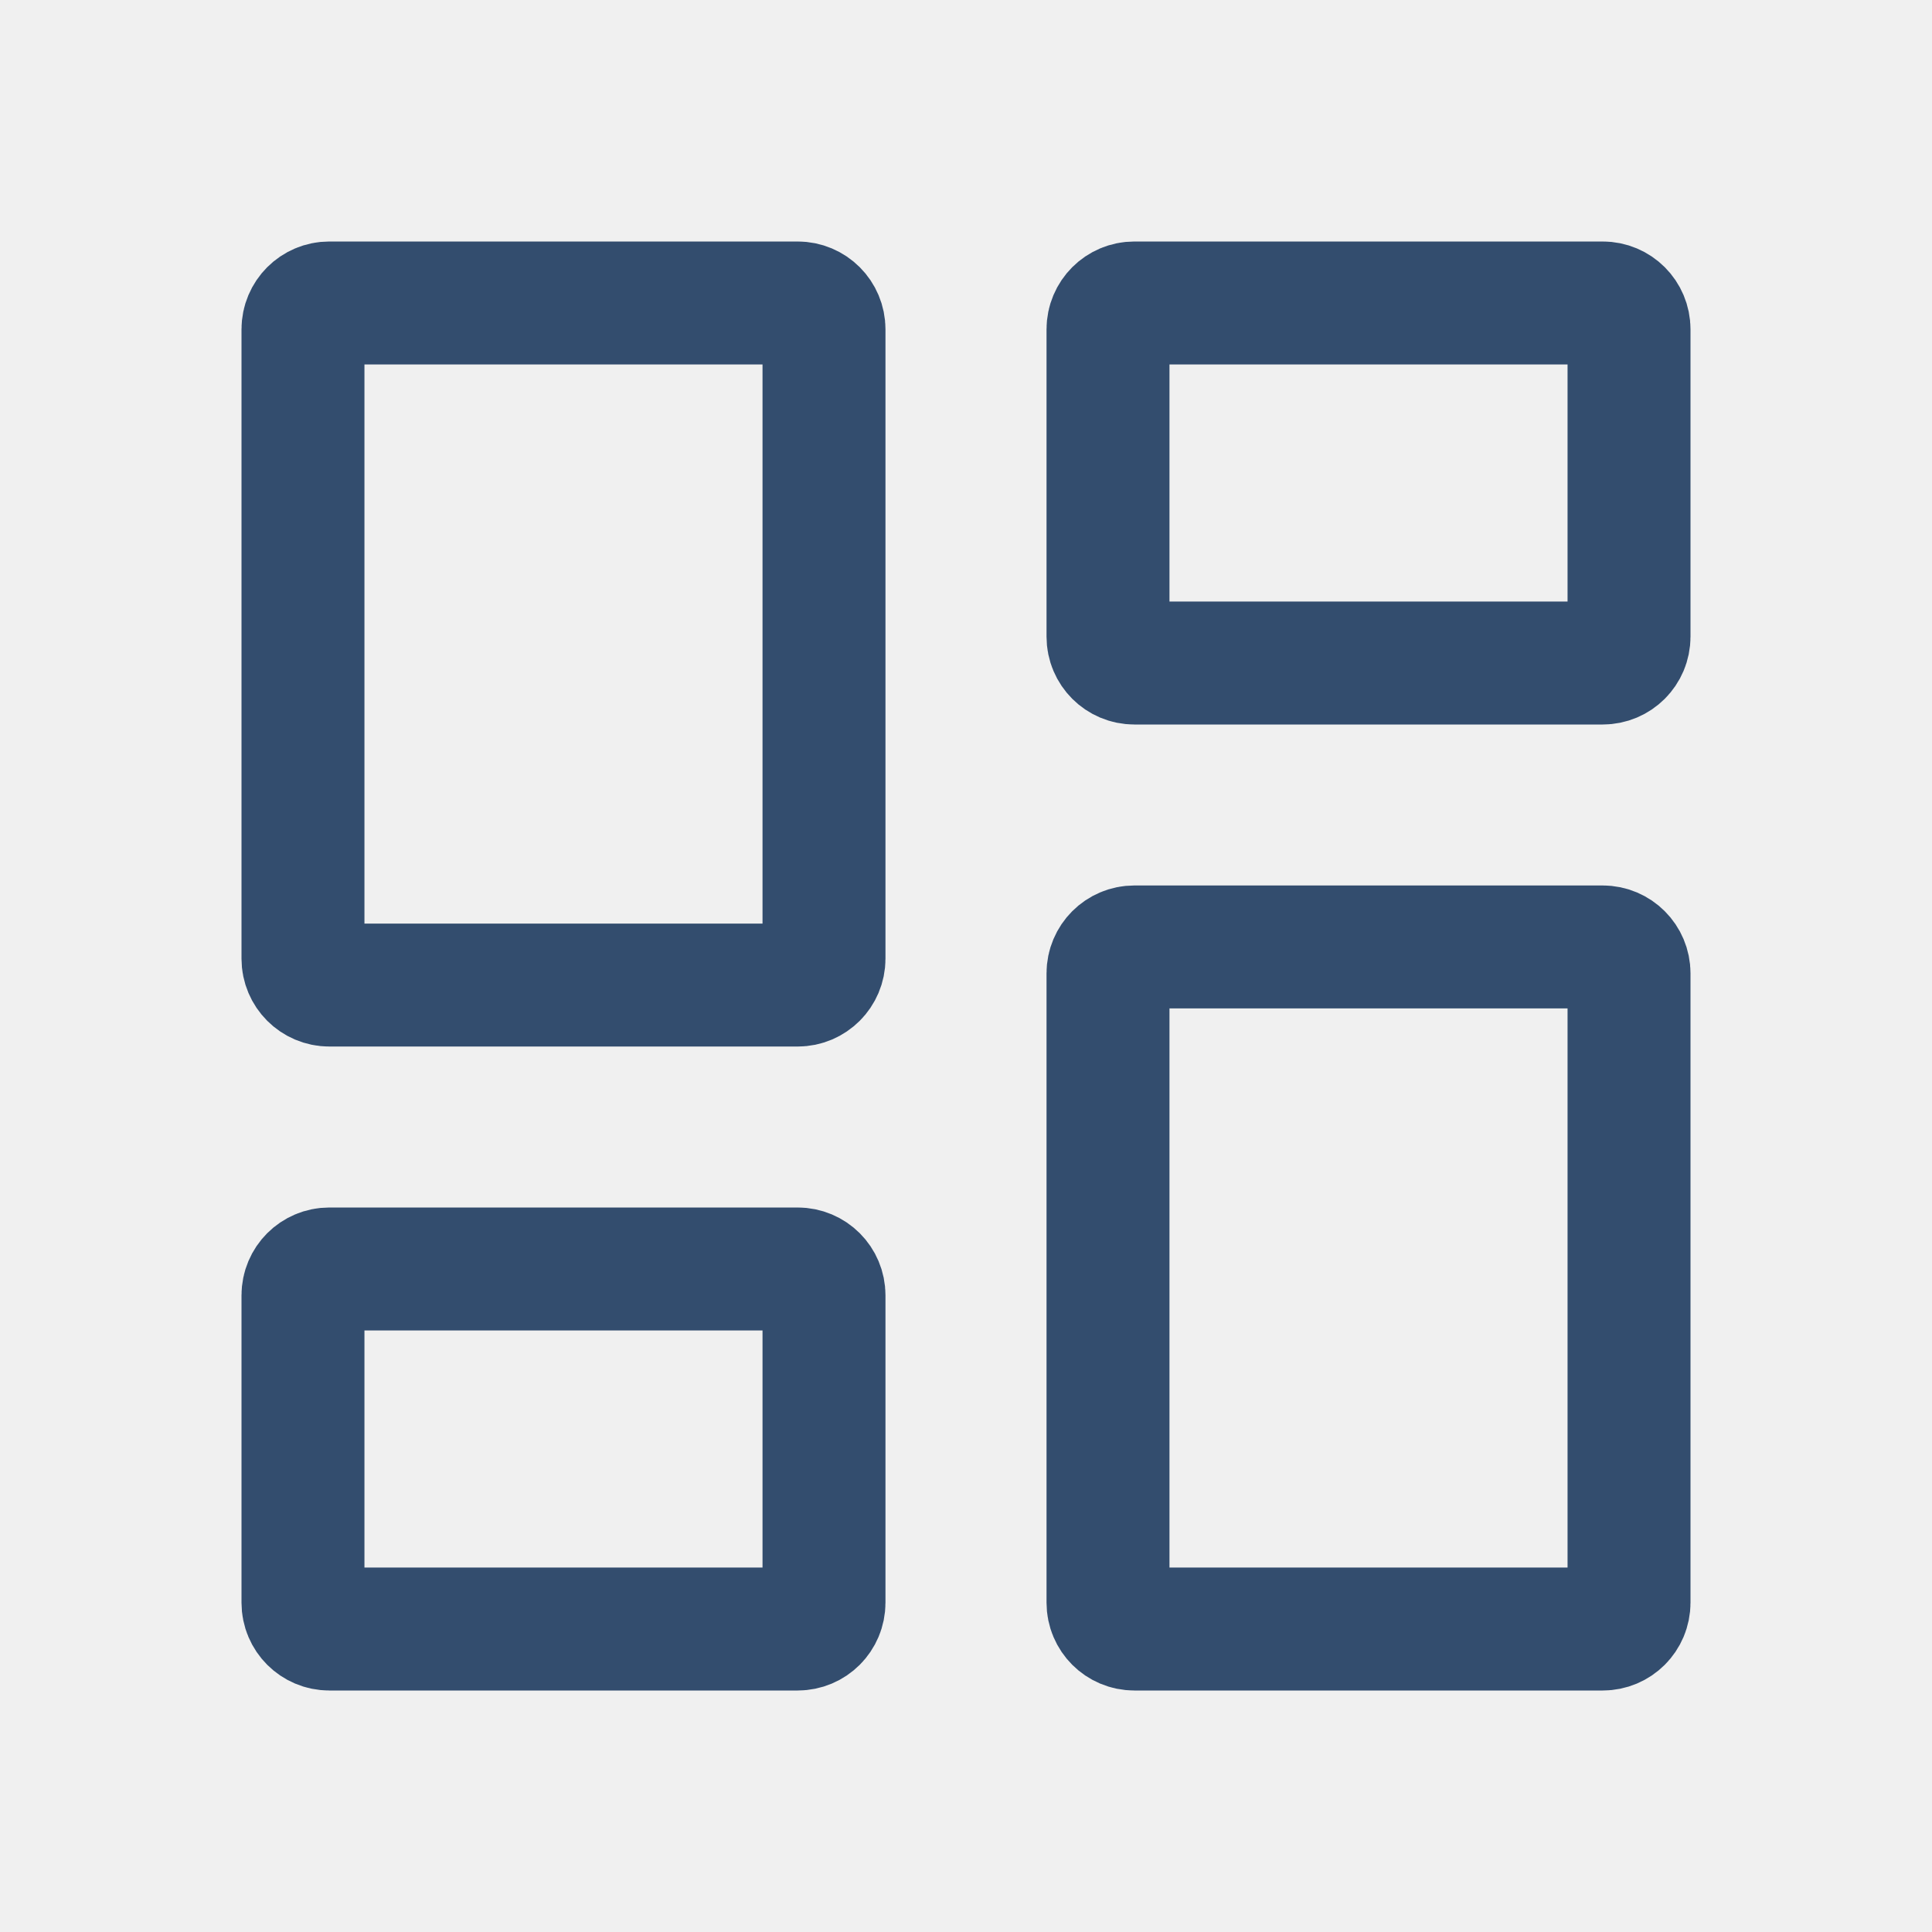
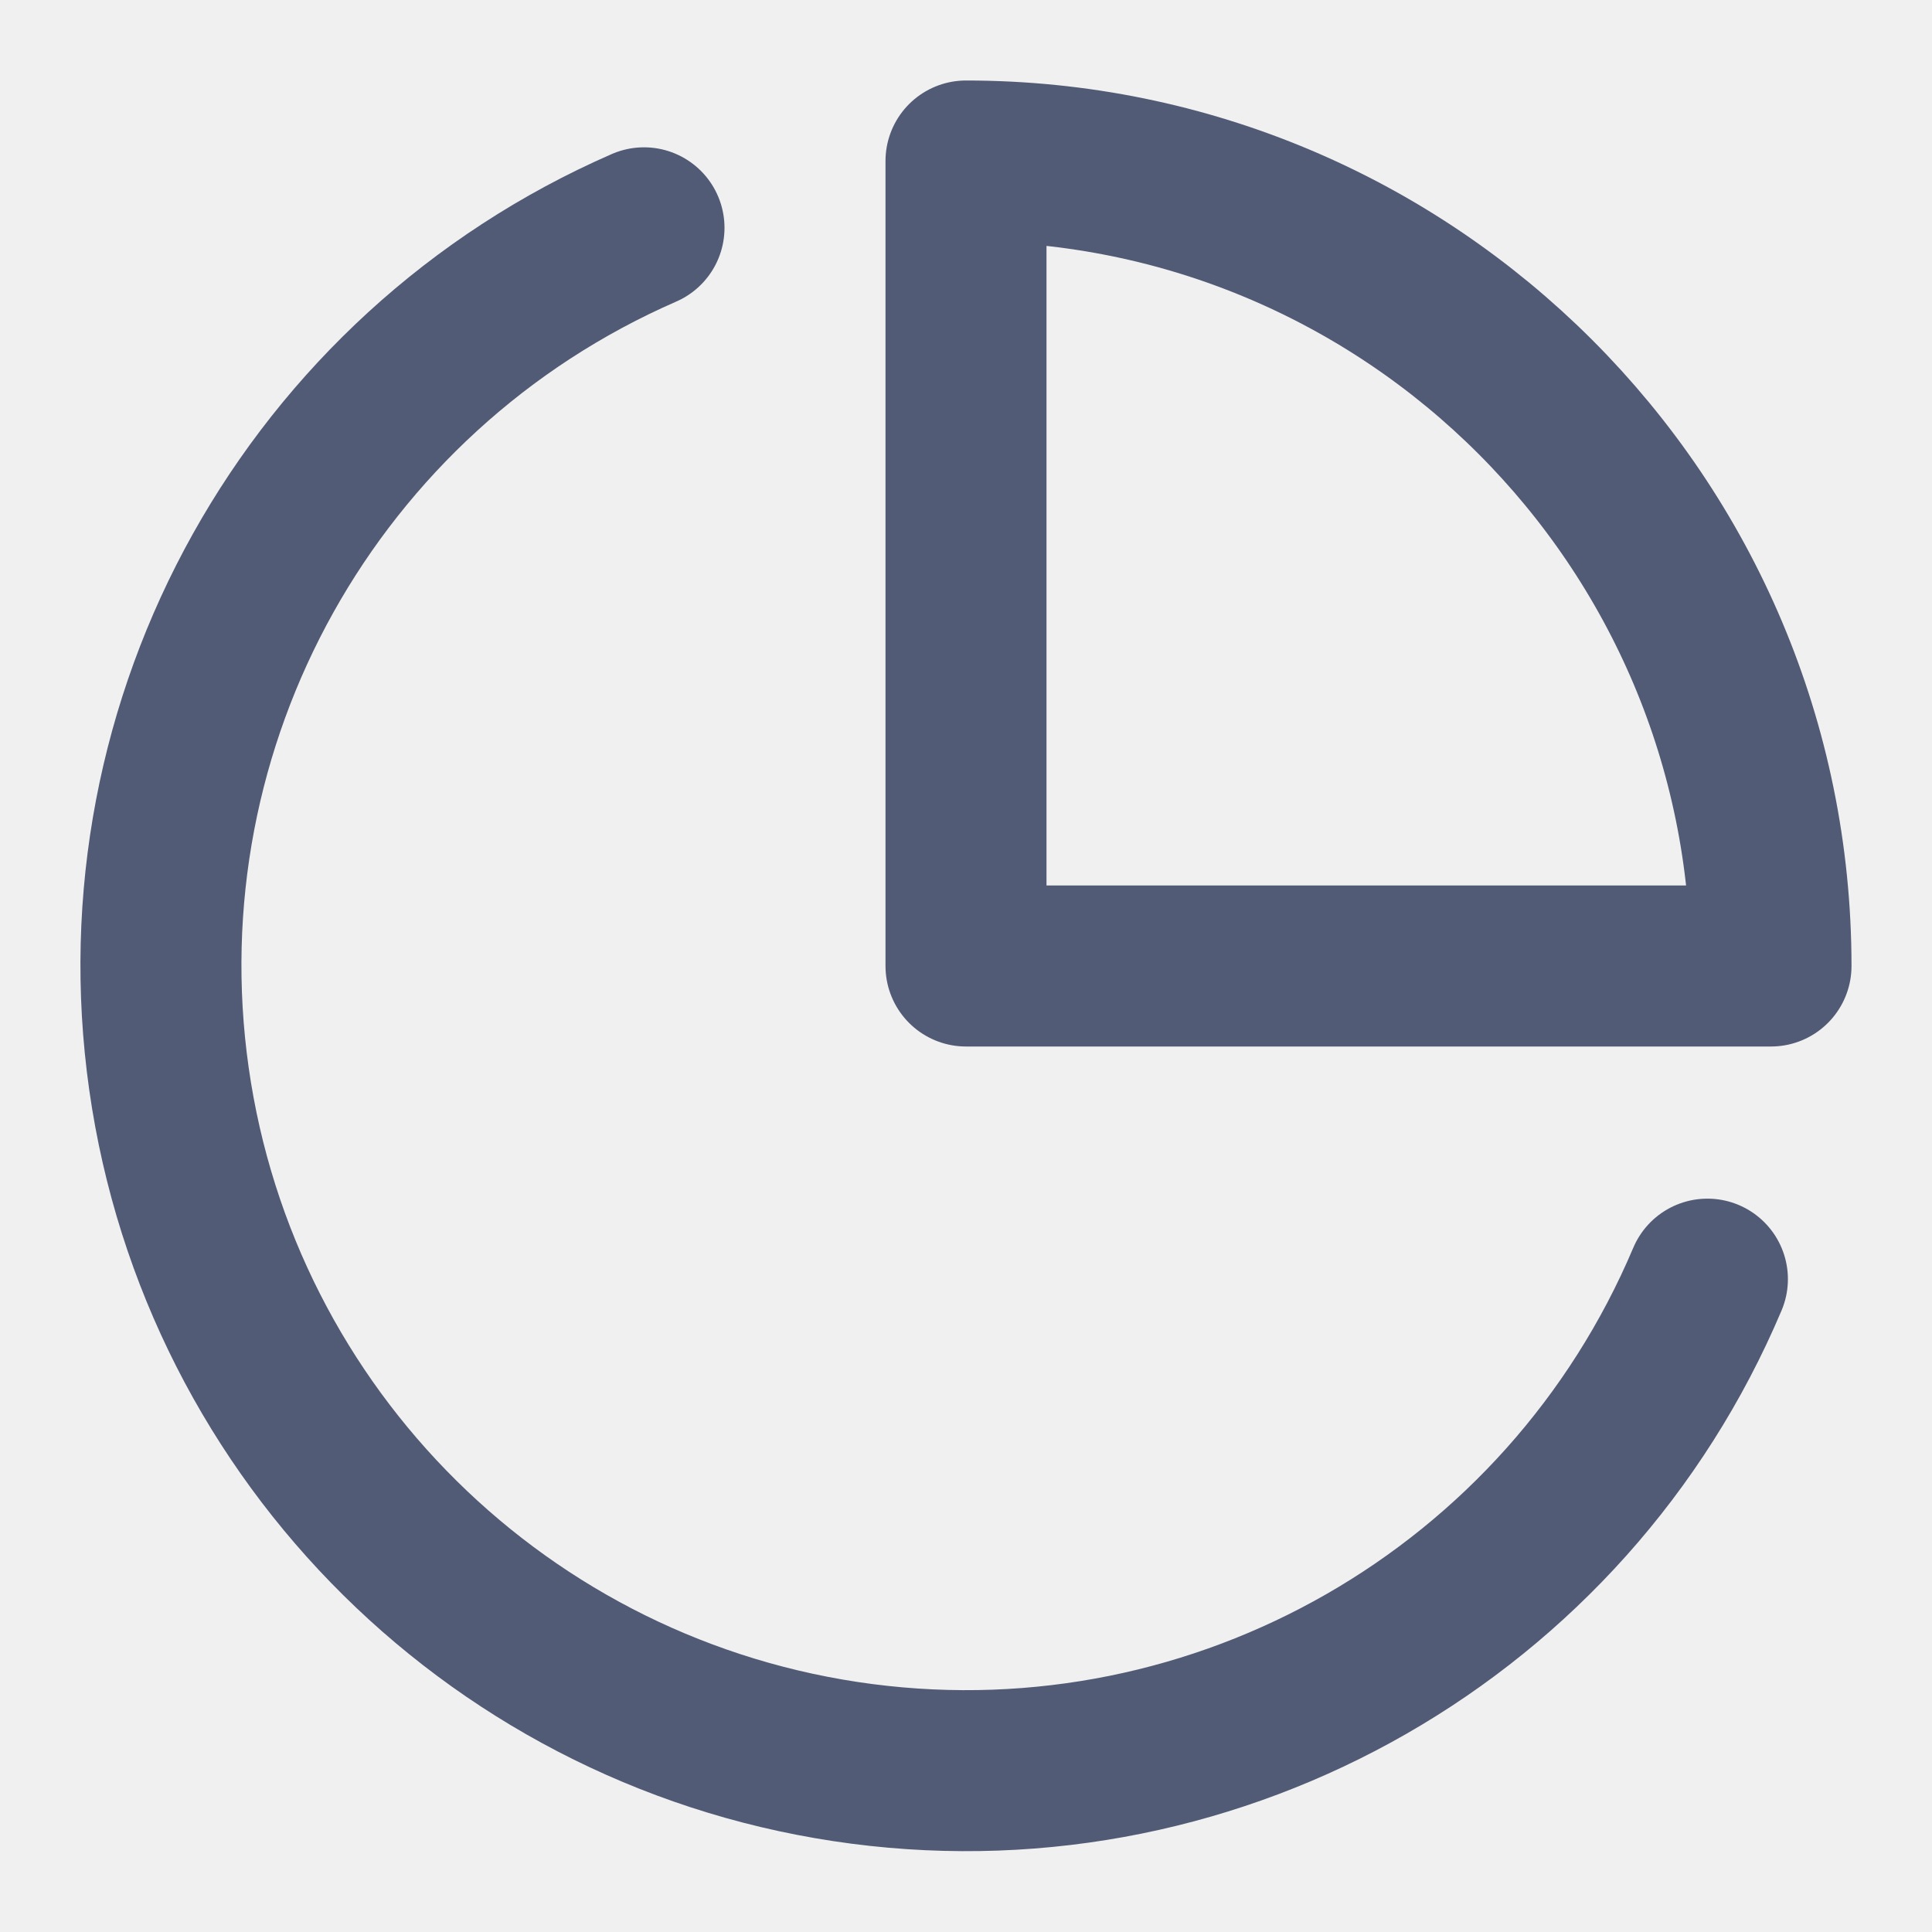
- <svg xmlns="http://www.w3.org/2000/svg" width="22" height="22" viewBox="0 0 22 22" fill="none">
-   <g clip-path="url(#clip0_229_3992)">
-     <path d="M9.083 11.217H3.75C3.584 11.217 3.45 11.082 3.45 10.917V3.75C3.45 3.584 3.584 3.45 3.75 3.45H9.083C9.249 3.45 9.383 3.584 9.383 3.75V10.917C9.383 11.082 9.249 11.217 9.083 11.217ZM9.083 18.55H3.75C3.584 18.55 3.45 18.416 3.45 18.25V14.75C3.45 14.584 3.584 14.45 3.75 14.45H9.083C9.249 14.45 9.383 14.584 9.383 14.75V18.25C9.383 18.416 9.249 18.55 9.083 18.55ZM18.25 18.55H12.917C12.751 18.55 12.617 18.416 12.617 18.25V11.083C12.617 10.918 12.751 10.783 12.917 10.783H18.25C18.416 10.783 18.55 10.918 18.55 11.083V18.25C18.55 18.416 18.416 18.55 18.25 18.55ZM12.617 7.25V3.75C12.617 3.584 12.751 3.45 12.917 3.45H18.25C18.416 3.45 18.55 3.584 18.55 3.75V7.25C18.55 7.416 18.416 7.55 18.25 7.55H12.917C12.751 7.55 12.617 7.416 12.617 7.25Z" stroke="#334D6E" stroke-width="1.4" />
-   </g>
-   <defs>
-     <clipPath id="clip0_229_3992">
-       <rect width="22" height="22" fill="white" />
-     </clipPath>
-   </defs>
+ <svg xmlns="http://www.w3.org/2000/svg" width="16px" height="16px" viewBox="0 0 24 24" fill="none" stroke="#525b75" stroke-width="2" stroke-linecap="round" stroke-linejoin="round" class="feather feather-pie-chart">
+   <path d="M21.21 15.89A10 10 0 1 1 8 2.83" />
+   <path d="M22 12A10 10 0 0 0 12 2v10z" />
</svg>
